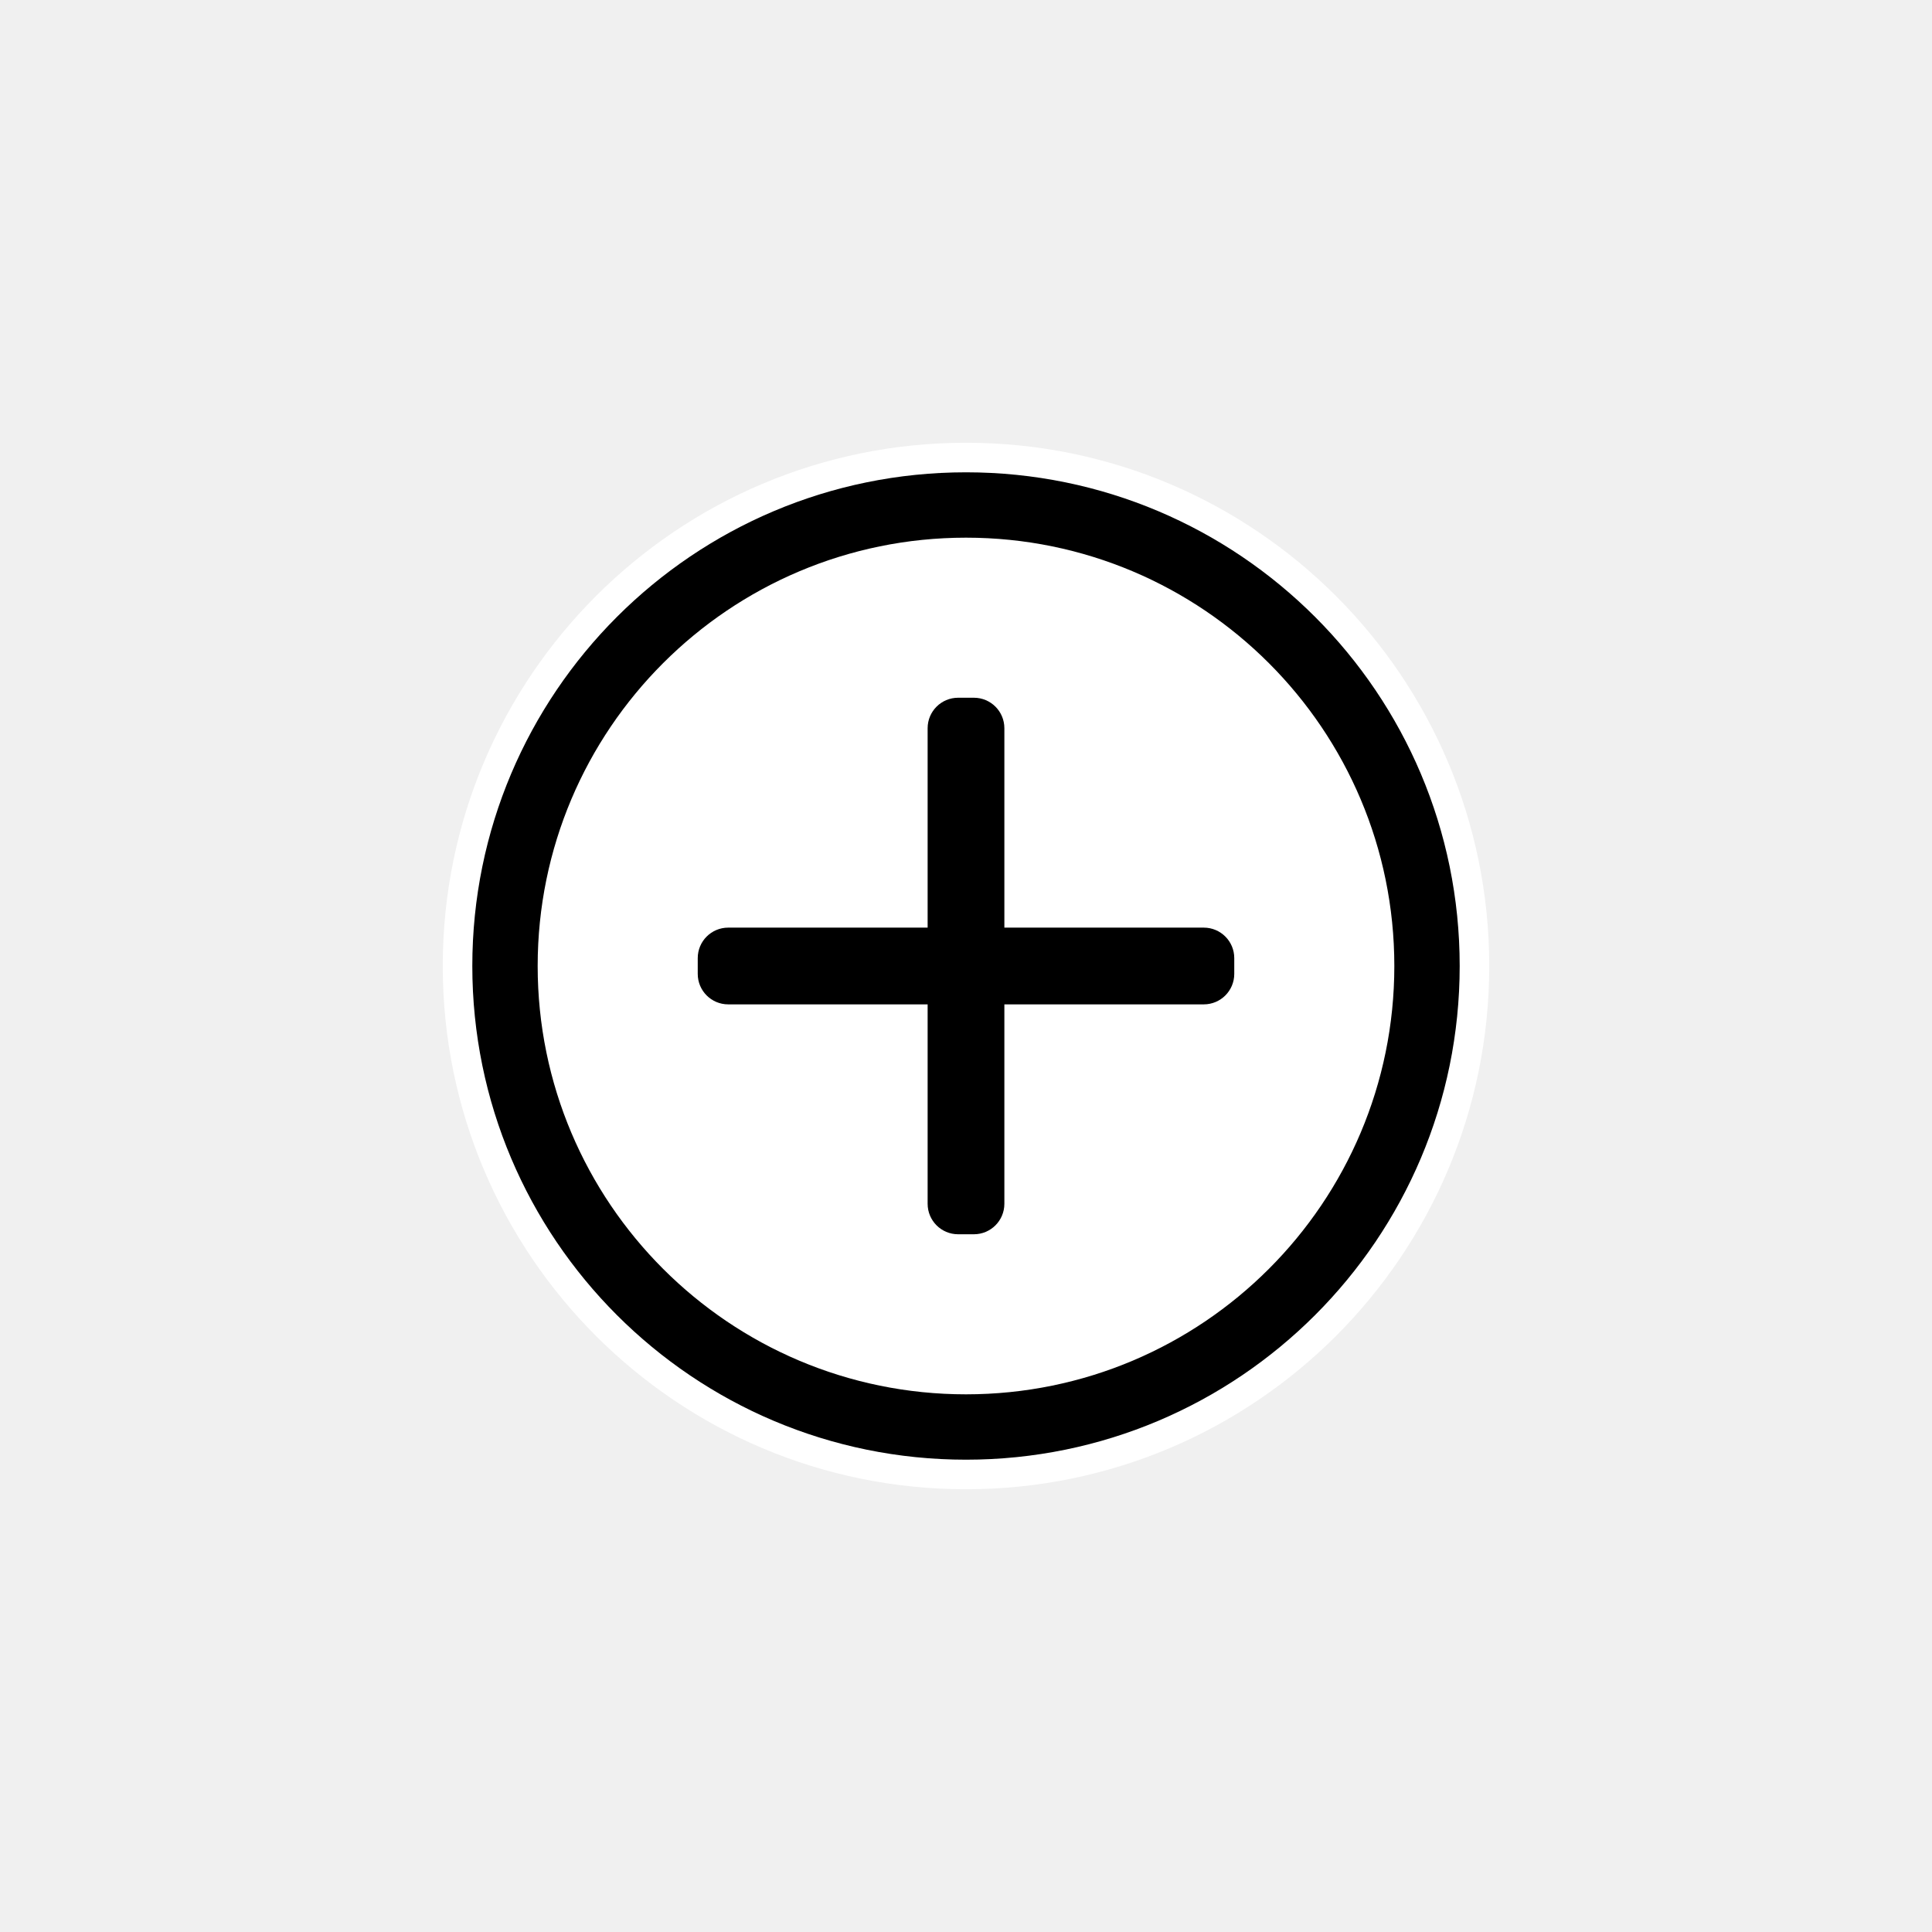
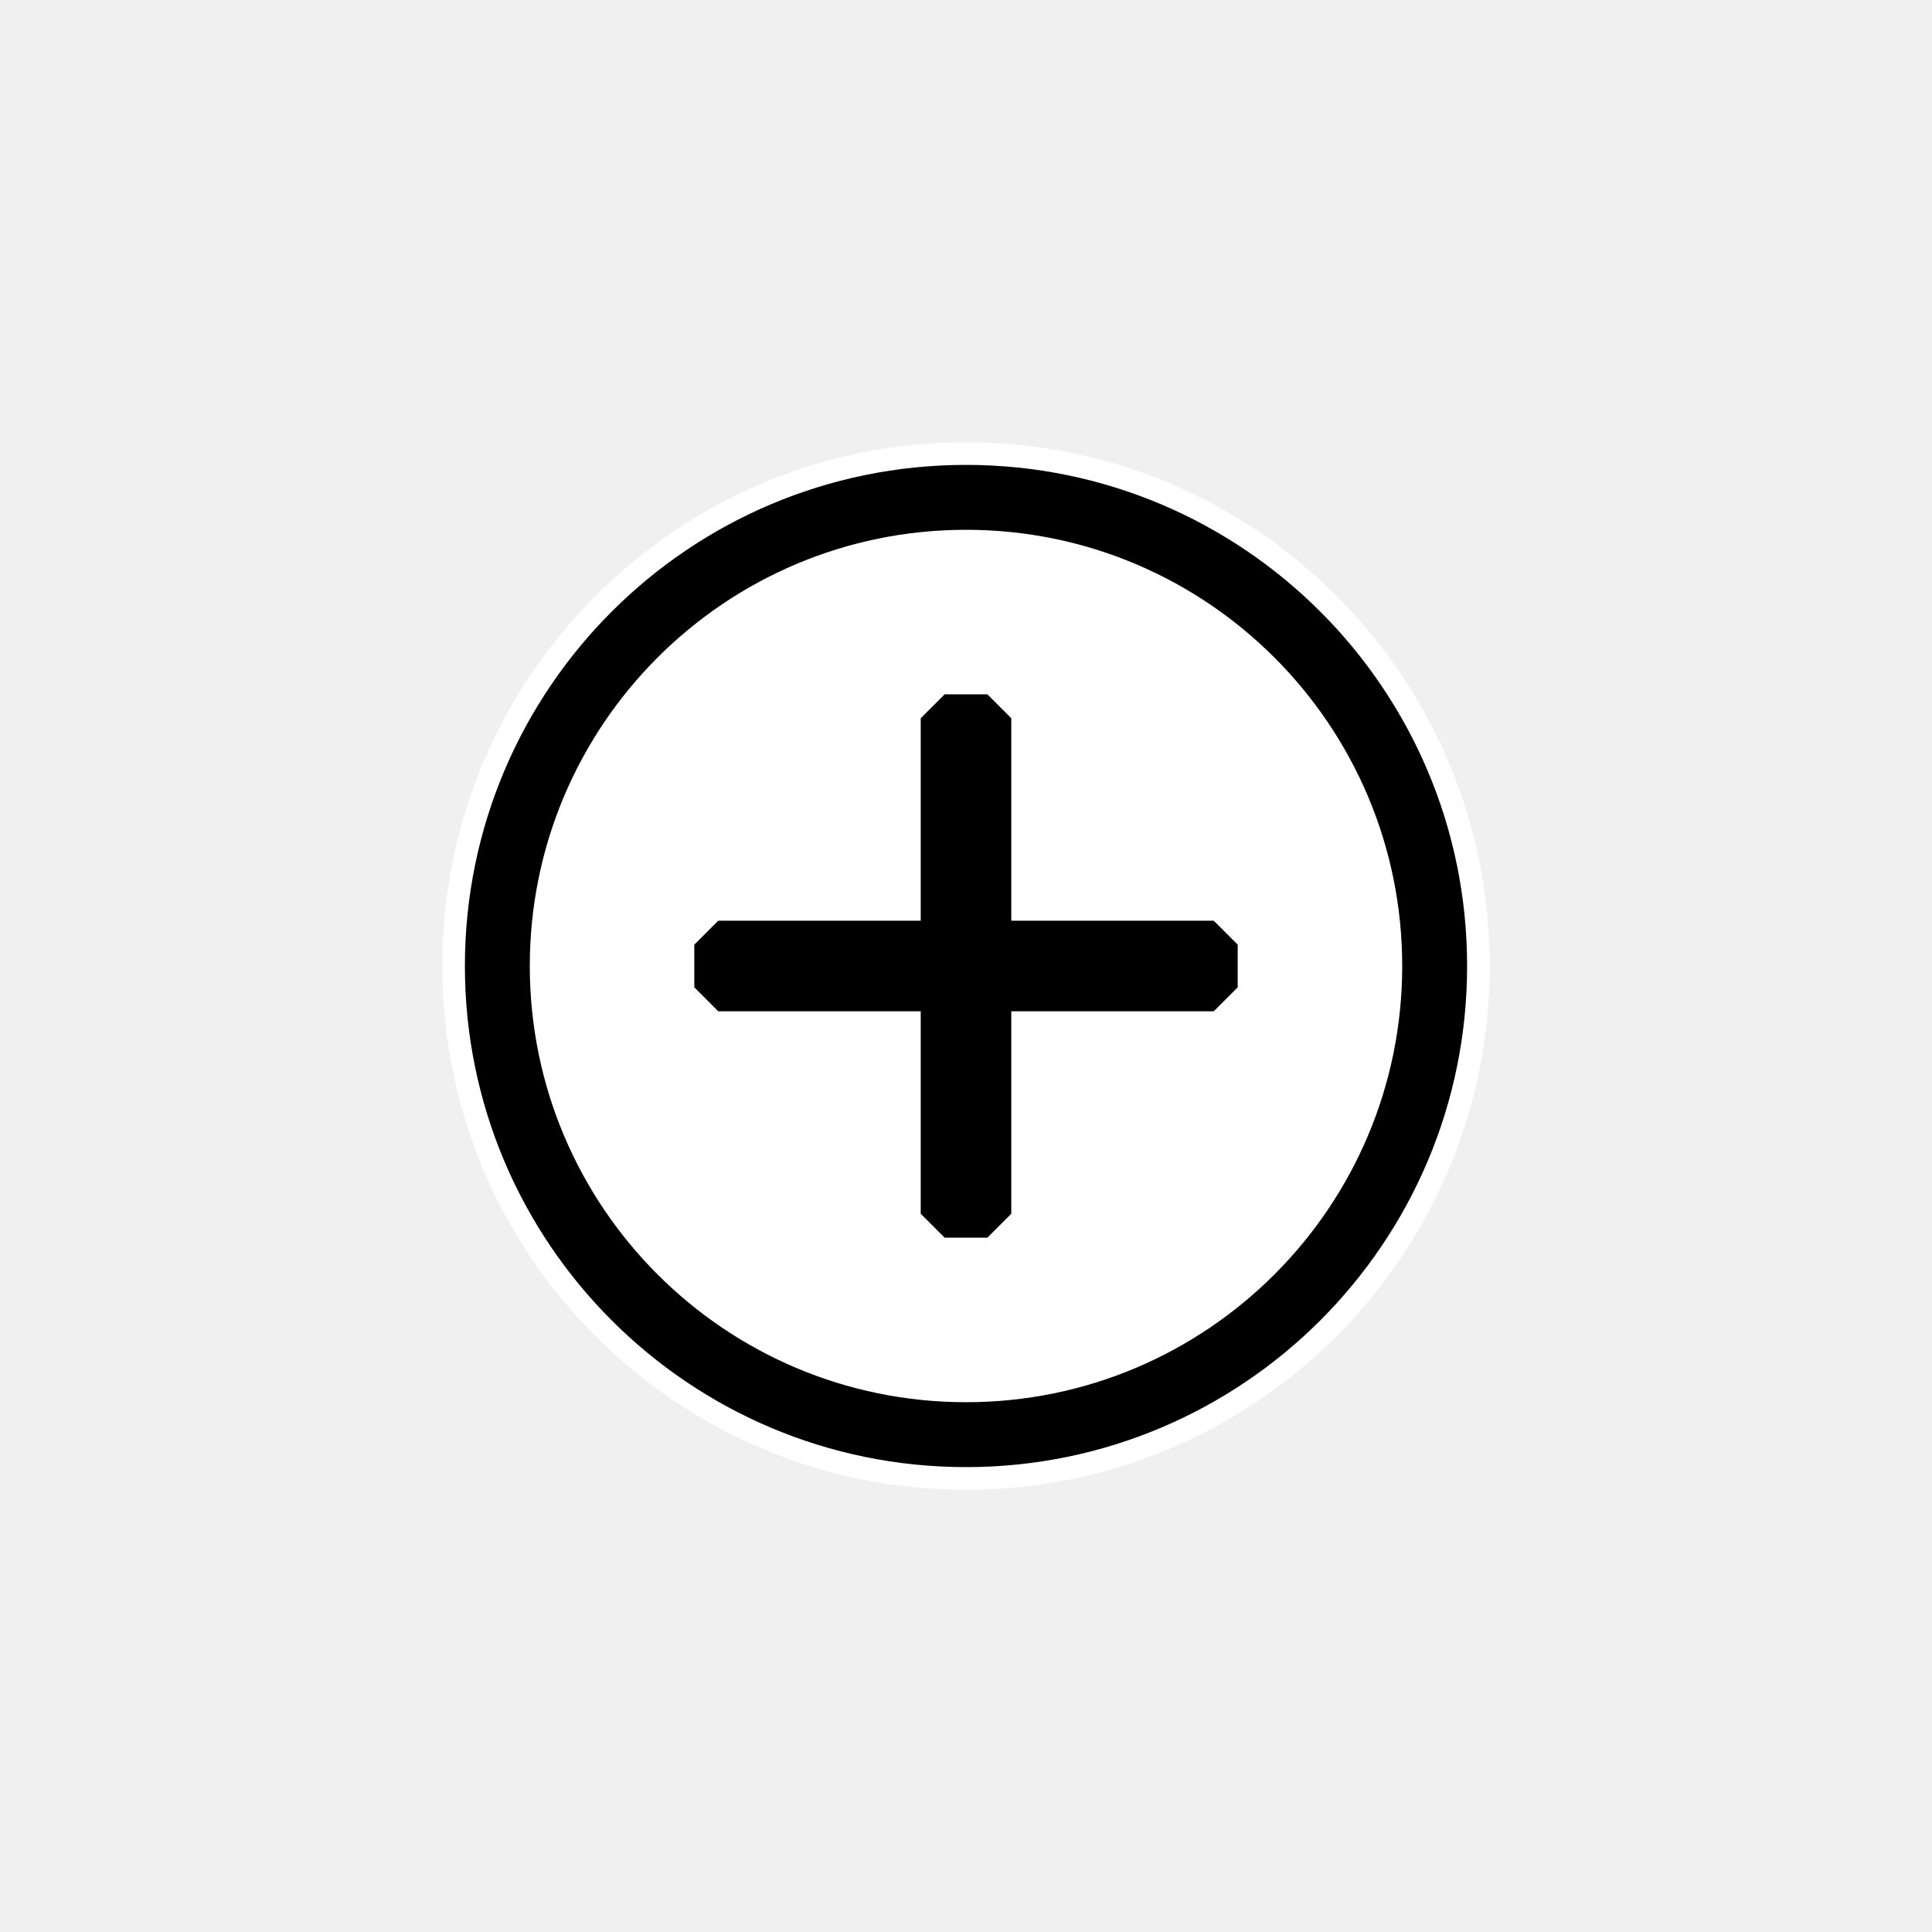
- <svg xmlns="http://www.w3.org/2000/svg" width="128pt" height="128pt" viewBox="0 0 128 128">
+ <svg xmlns="http://www.w3.org/2000/svg" viewBox="0 0 128 128">
  <defs>
-     <clipPath id="e">
-       <rect width="128" height="128" />
+     <clipPath id="a">
+       <path d="M0 0h128v128H0z" />
    </clipPath>
  </defs>
-   <g clip-path="url(#e)">
-     <clipPath id="f">
-       <rect width="128" height="128" fill="#fff" />
+   <g clip-path="url(#a)">
+     <clipPath id="b">
+       <path fill="#fff" d="M0 0h128v128H0z" />
    </clipPath>
-     <g clip-path="url(#f)">
-       <circle cx="64" cy="64" r="34.666" fill="#fff" vector-effect="non-scaling-stroke" />
-       <circle cx="64" cy="64" r="31.208" mask="url(#b)" stroke="#000" stroke-width="4" vector-effect="non-scaling-stroke" />
-       <circle cx="64" cy="64" r="26.878" fill="#fff" mask="url(#a)" stroke="#fff" stroke-width="4" vector-effect="non-scaling-stroke" />
-       <path d="m48.244 62.208h31.512c0.699 0 1.267 0.568 1.267 1.267v1.05c0 0.699-0.568 1.267-1.267 1.267h-31.512c-0.699 0-1.267-0.568-1.267-1.267v-1.05c0-0.699 0.568-1.267 1.267-1.267z" fill="#000" stroke="#000" stroke-linecap="square" stroke-miterlimit="2" stroke-width="2" vector-effect="non-scaling-stroke" />
-       <path d="m62.208 79.756v-31.512c0-0.699 0.568-1.267 1.267-1.267h1.05c0.699 0 1.267 0.568 1.267 1.267v31.512c0 0.699-0.568 1.267-1.267 1.267h-1.05c-0.699 0-1.267-0.568-1.267-1.267z" fill="#000" stroke="#000" stroke-linecap="square" stroke-miterlimit="2" stroke-width="2" vector-effect="non-scaling-stroke" />
+     <g clip-path="url(#b)">
+       <circle cx="64" cy="64" r="34.7" fill="#fff" vector-effect="non-scaling-stroke" />
+       <circle cx="64" cy="64" r="31.2" stroke="#000" stroke-width="4" mask="url(#b)" vector-effect="non-scaling-stroke" />
+       <circle cx="64" cy="64" r="26.9" fill="#fff" stroke="#fff" stroke-width="4" mask="url(#a)" vector-effect="non-scaling-stroke" />
+       <path stroke="#000" stroke-linecap="square" stroke-miterlimit="2" stroke-width="2" d="M48 62h32l1 1v2l-1 1H48l-1-1v-2l1-1z" vector-effect="non-scaling-stroke" />
+       <path stroke="#000" stroke-linecap="square" stroke-miterlimit="2" stroke-width="2" d="M62 80V48l1-1h2l1 1v32l-1 1h-2l-1-1z" vector-effect="non-scaling-stroke" />
    </g>
  </g>
</svg>
